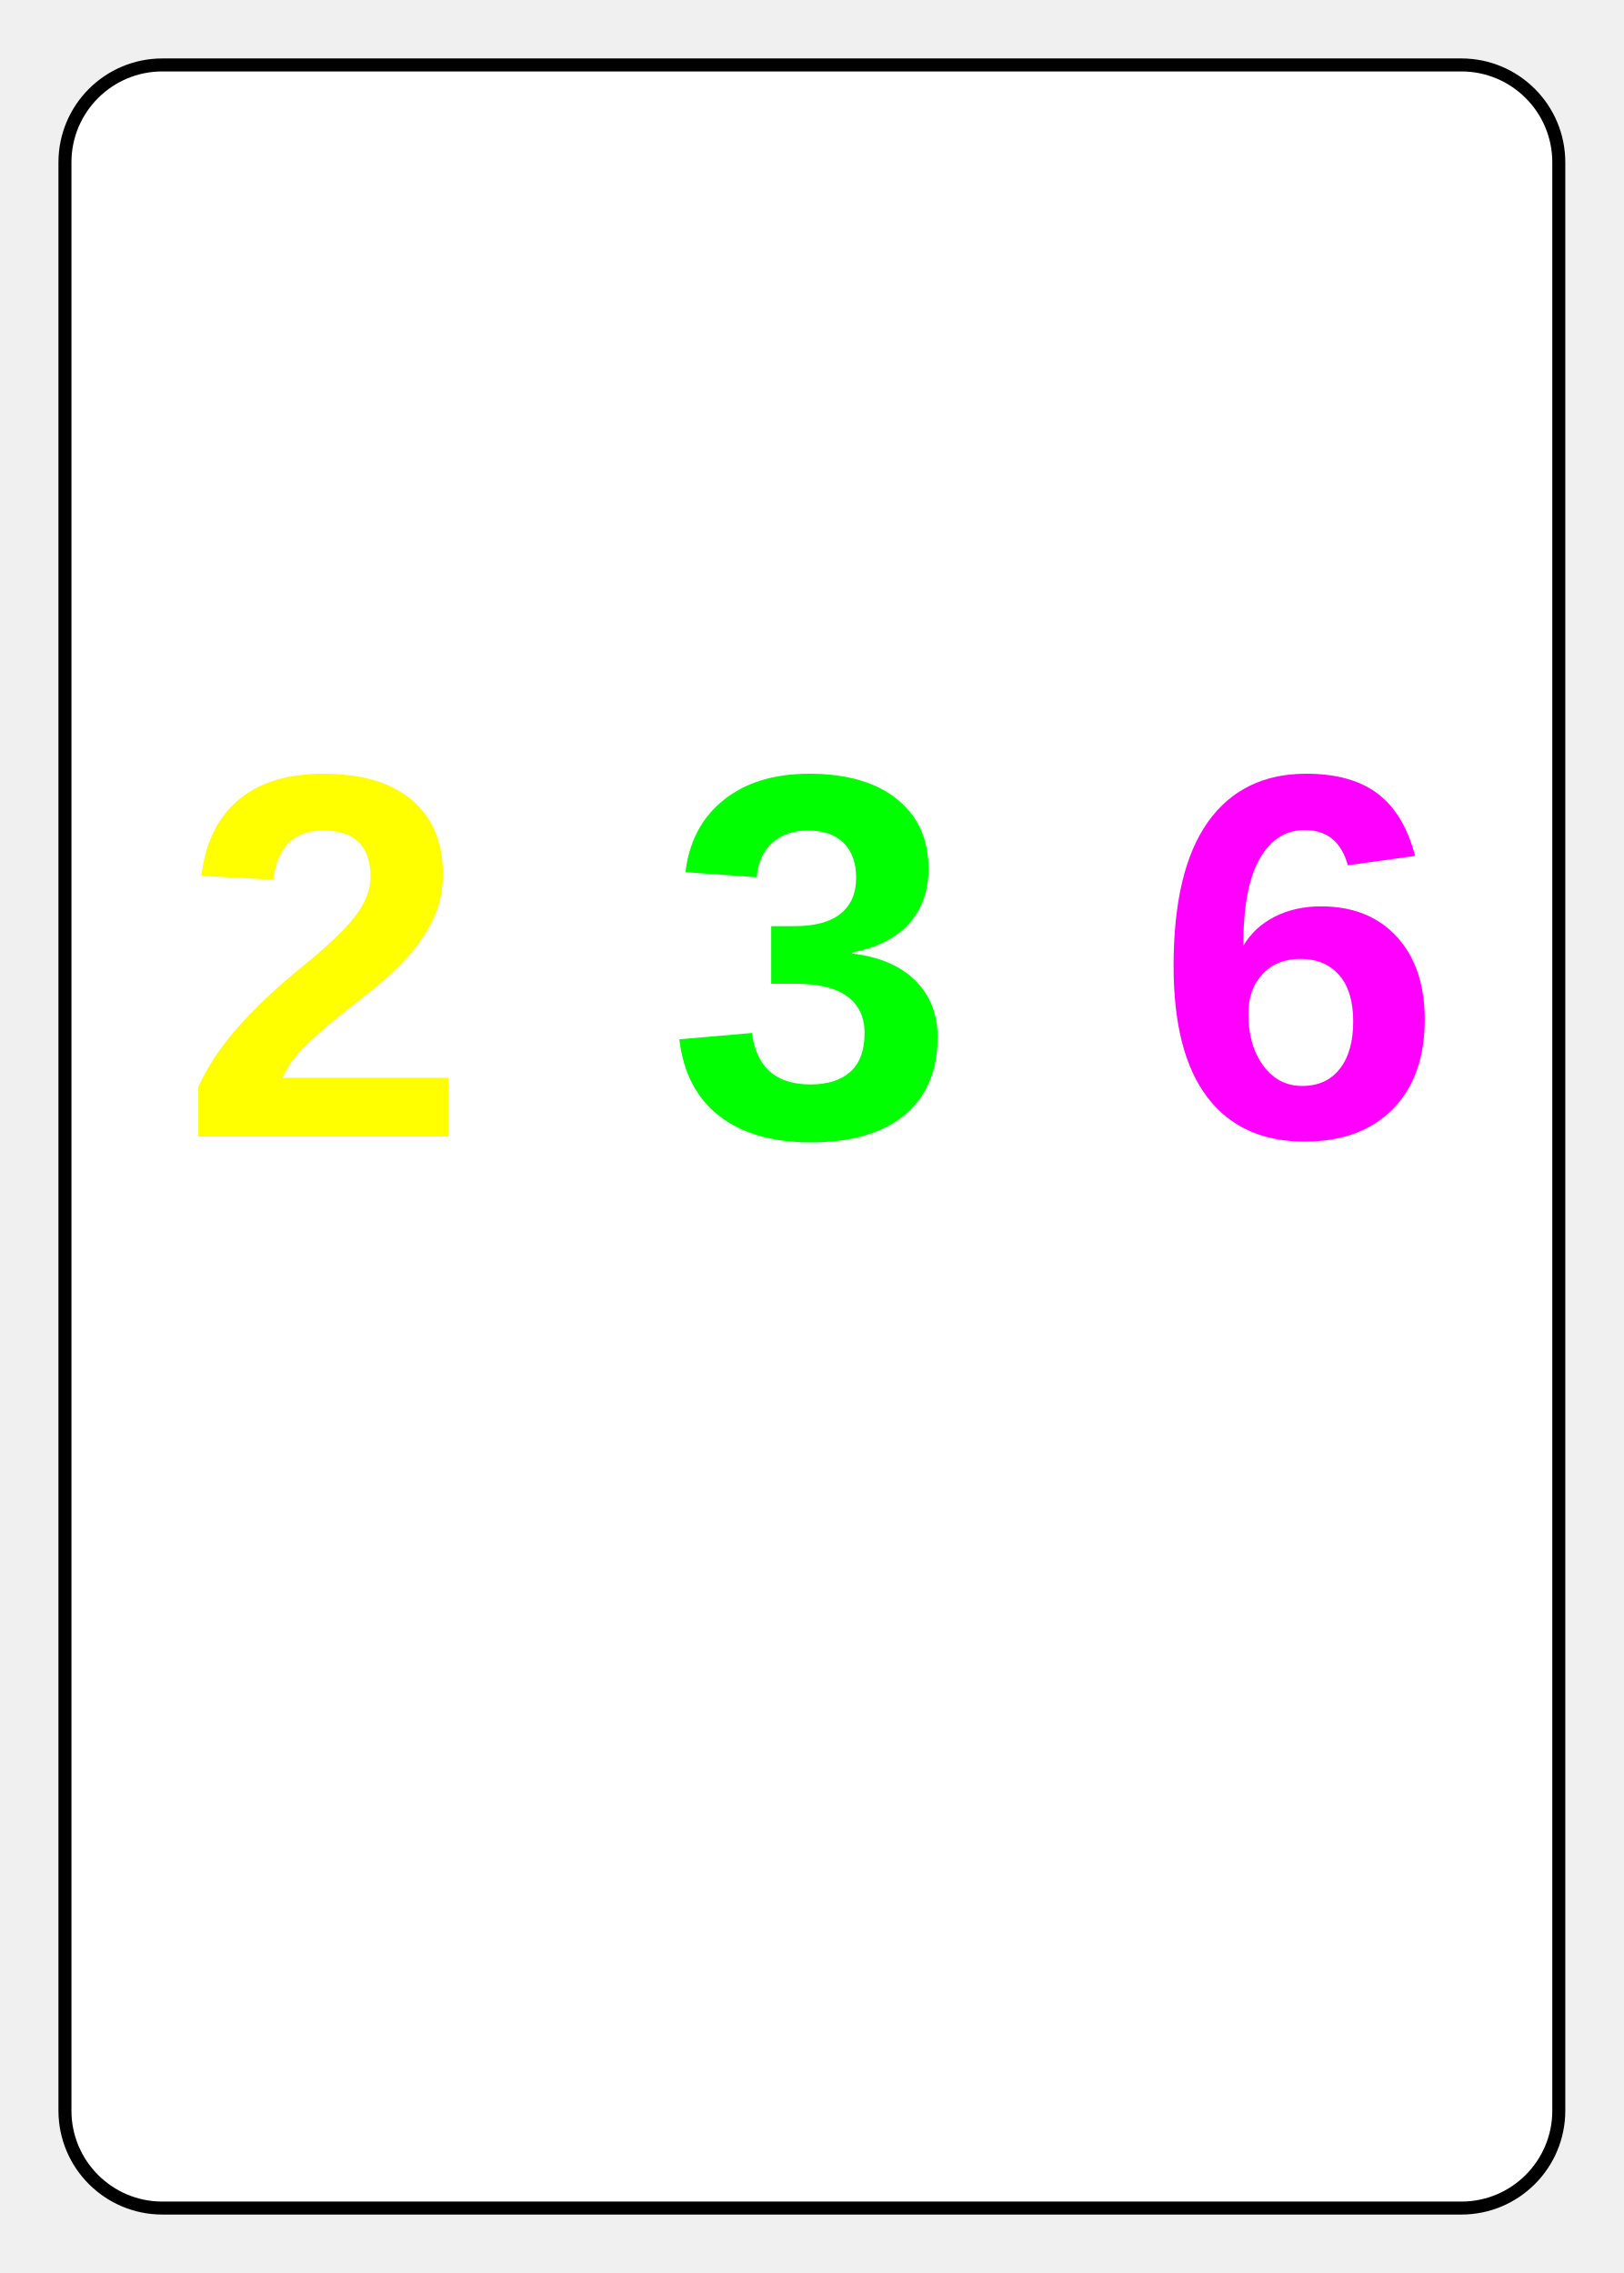
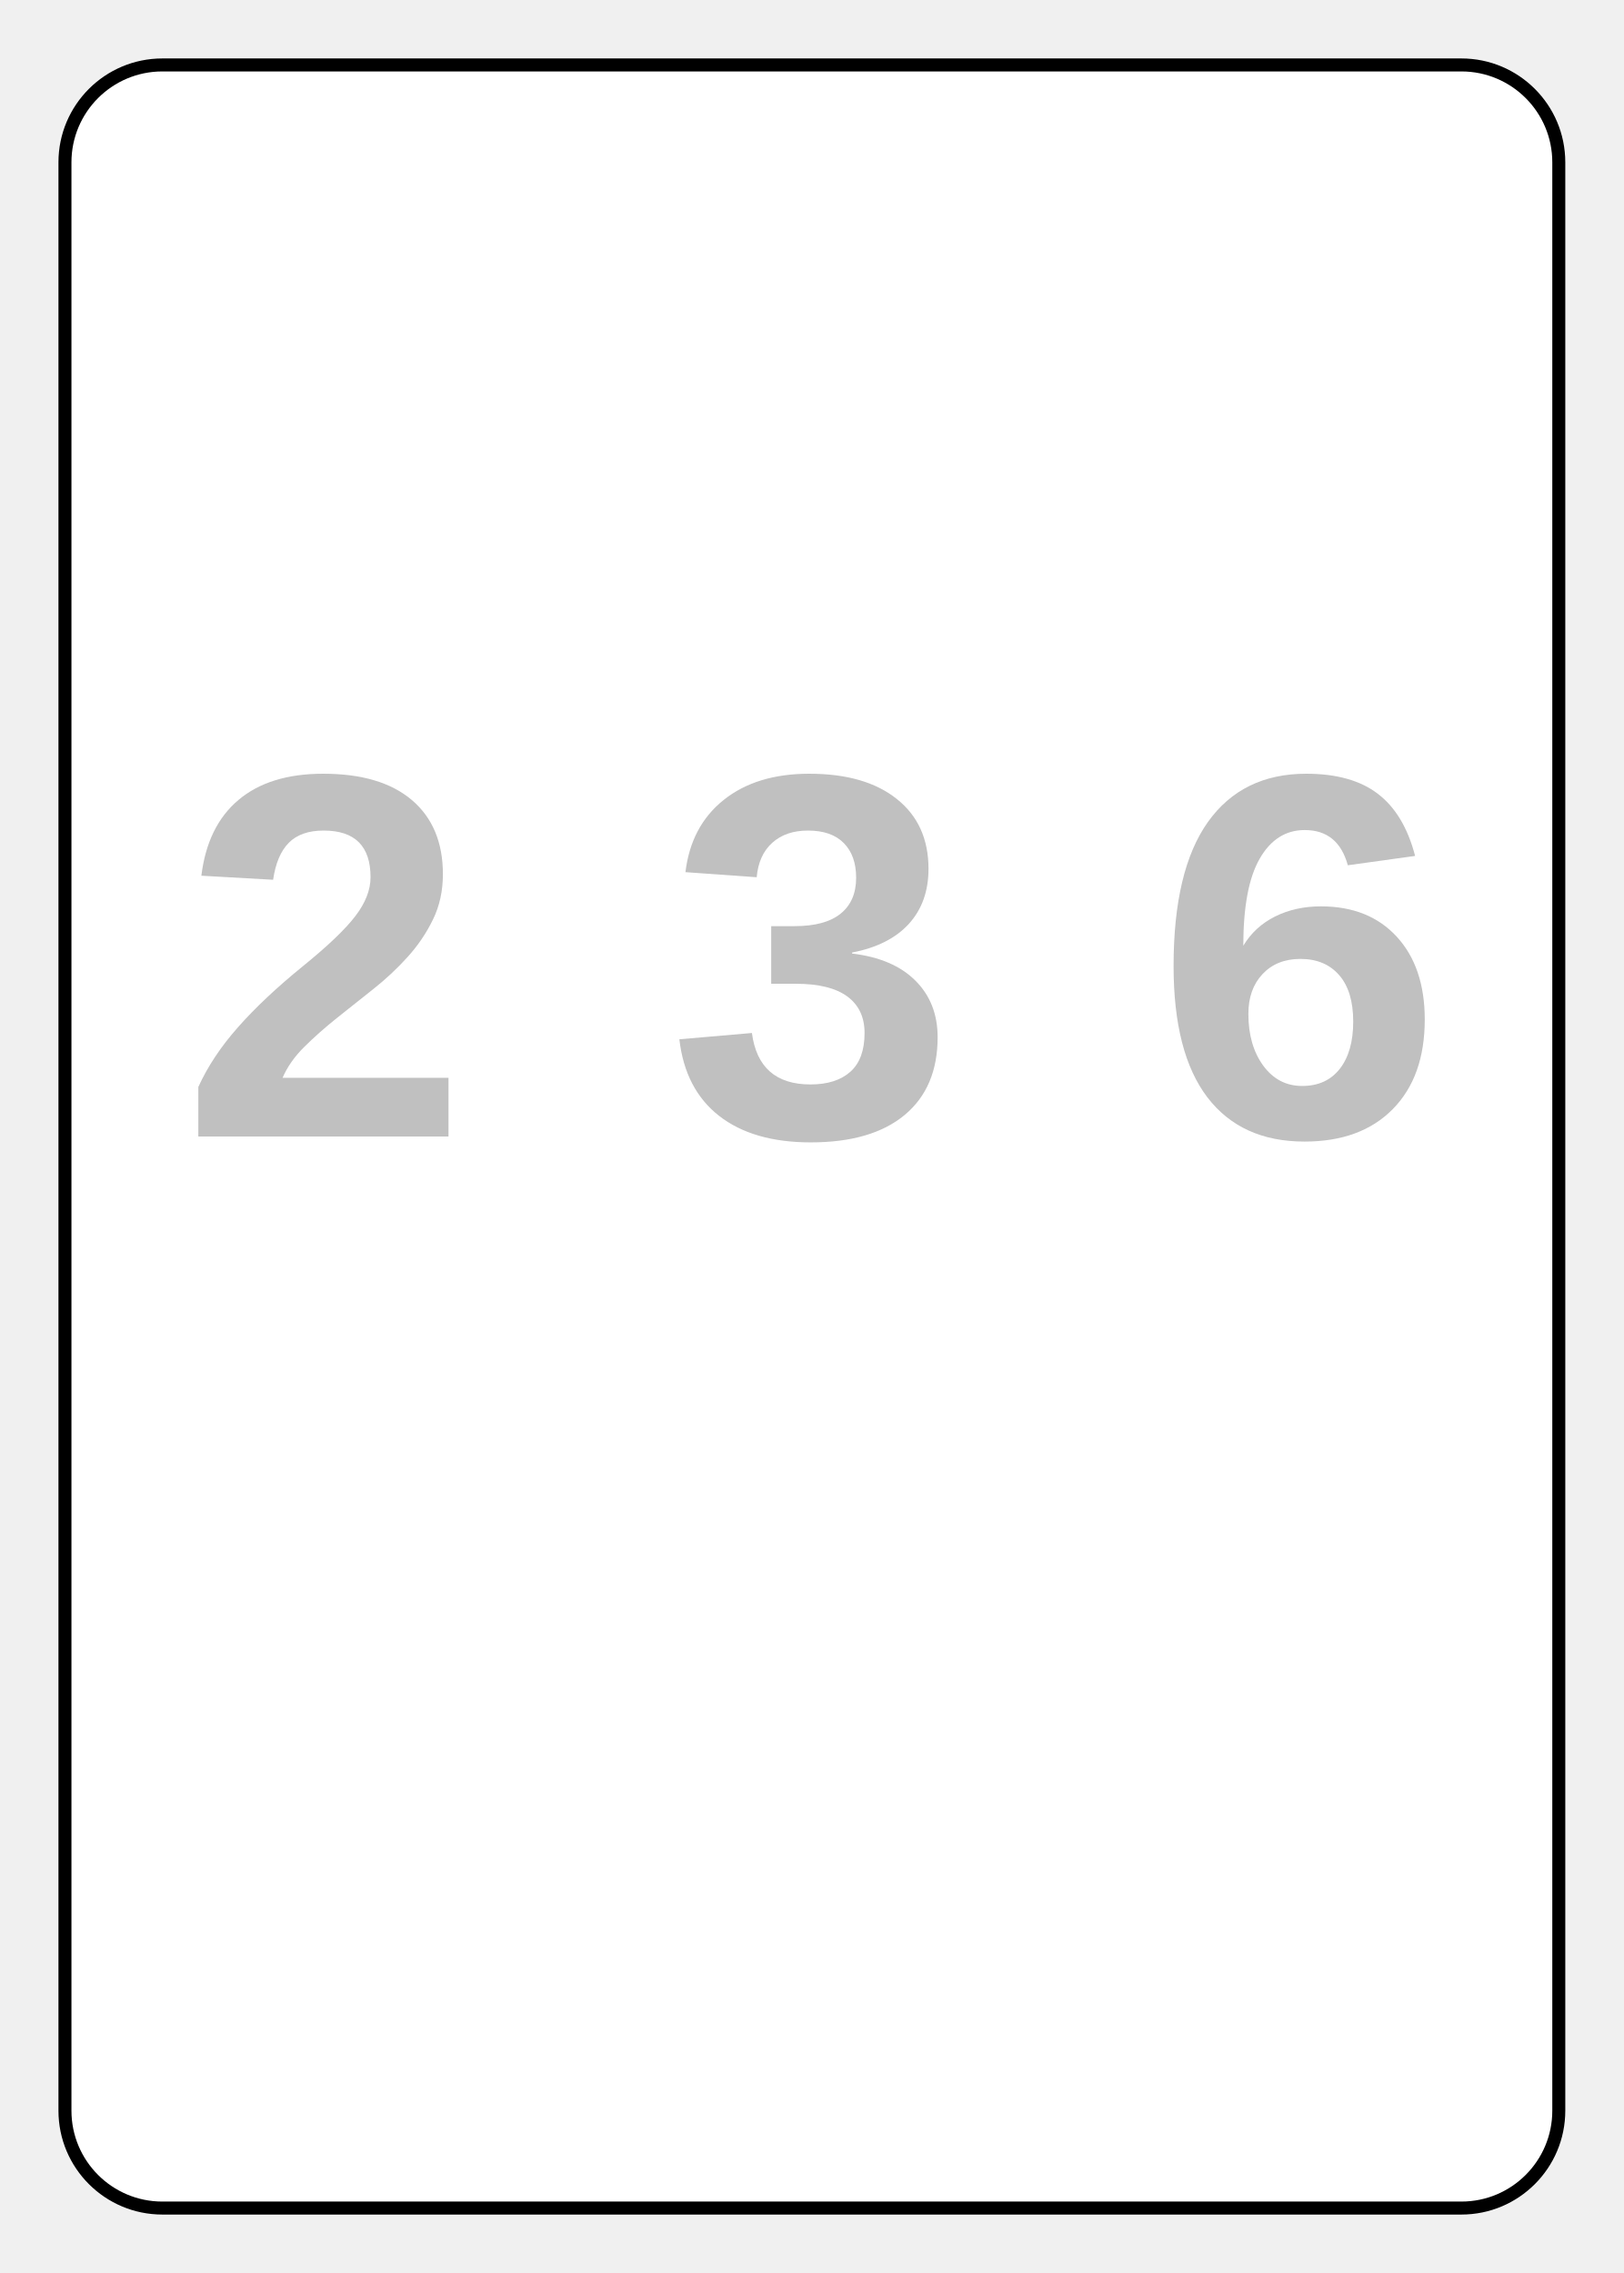
<svg xmlns="http://www.w3.org/2000/svg" width="250" height="350" viewBox="0 0 250 350">
  <rect x="10" y="10" width="230" height="330" rx="15" ry="15" fill="white" stroke="black" stroke-width="2" />
-   <text x="50" y="175" font-family="Arial" font-size="80" font-weight="bold" fill="rgb(255,255,0)" text-anchor="middle">2</text>
-   <text x="125" y="175" font-family="Arial" font-size="80" font-weight="bold" fill="rgb(0,255,0)" text-anchor="middle">3</text>
-   <text x="200" y="175" font-family="Arial" font-size="80" font-weight="bold" fill="rgb(255,0,255)" text-anchor="middle">6</text>
+   <text x="50" y="175" font-family="Arial" font-size="80" font-weight="bold" fill="rgb(192,192,192)" text-anchor="middle">2</text>
+   <text x="125" y="175" font-family="Arial" font-size="80" font-weight="bold" fill="rgb(192,192,192)" text-anchor="middle">3</text>
+   <text x="200" y="175" font-family="Arial" font-size="80" font-weight="bold" fill="rgb(192,192,192)" text-anchor="middle">6</text>
</svg>
